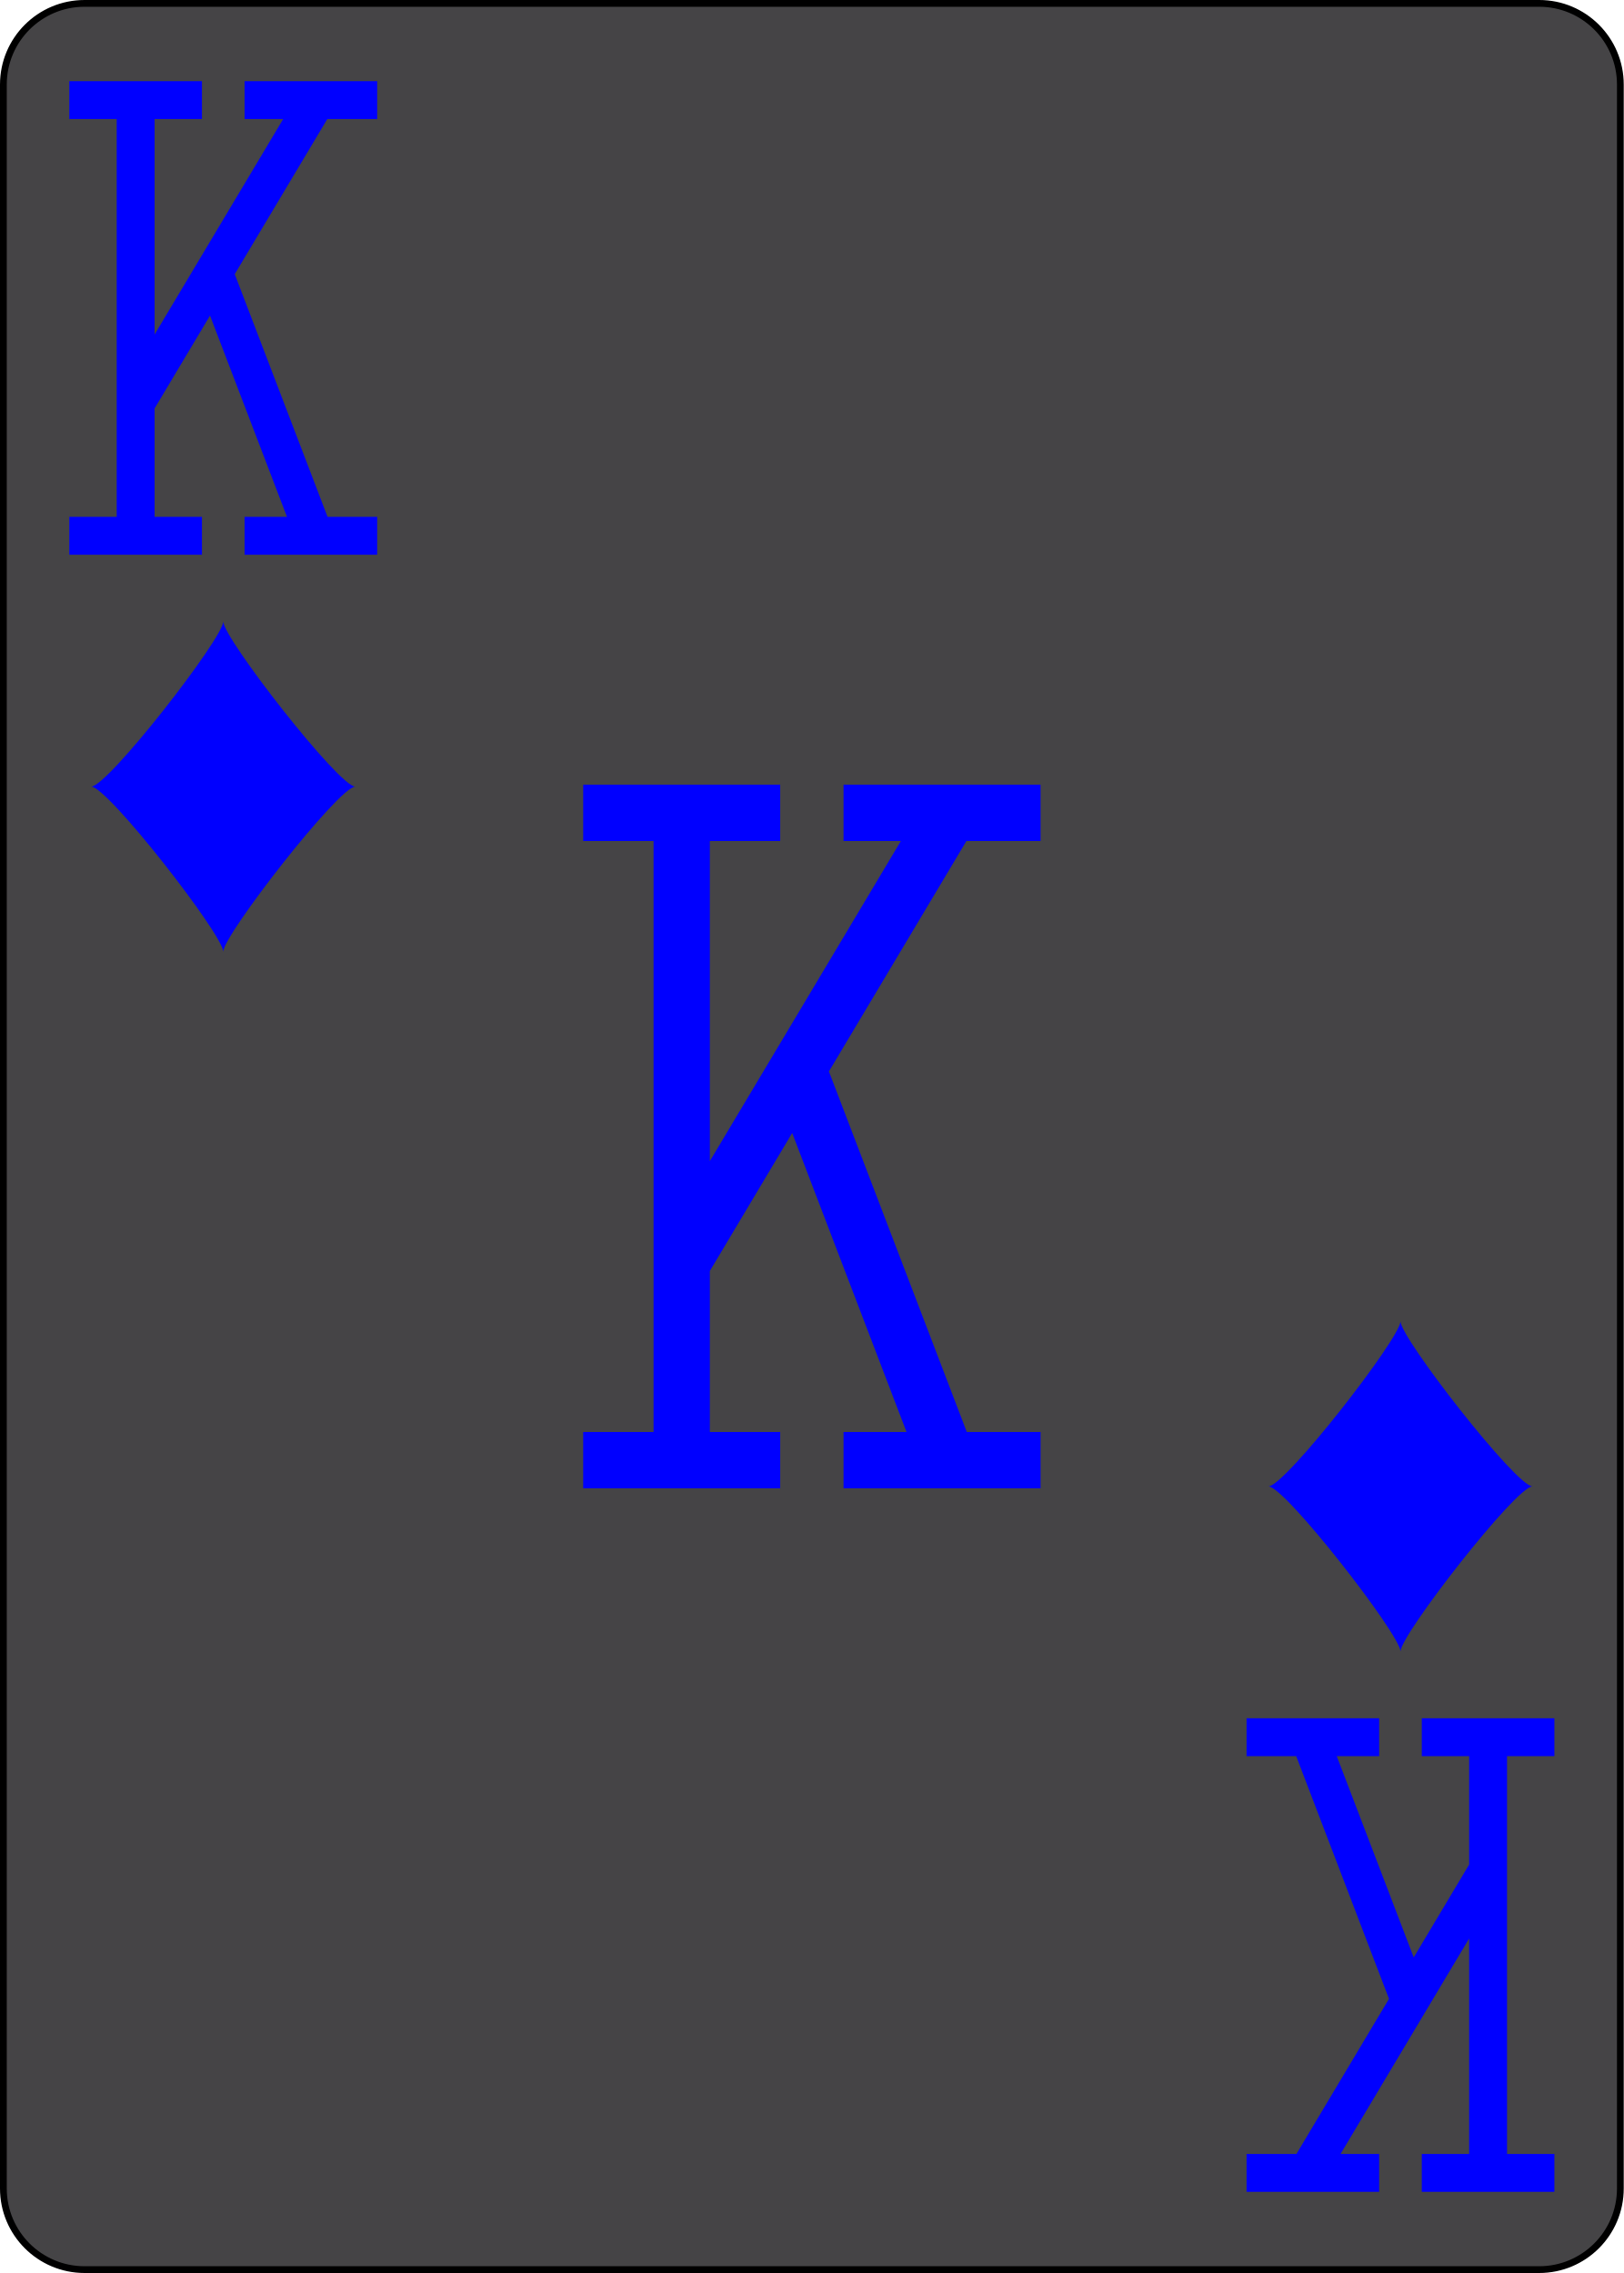
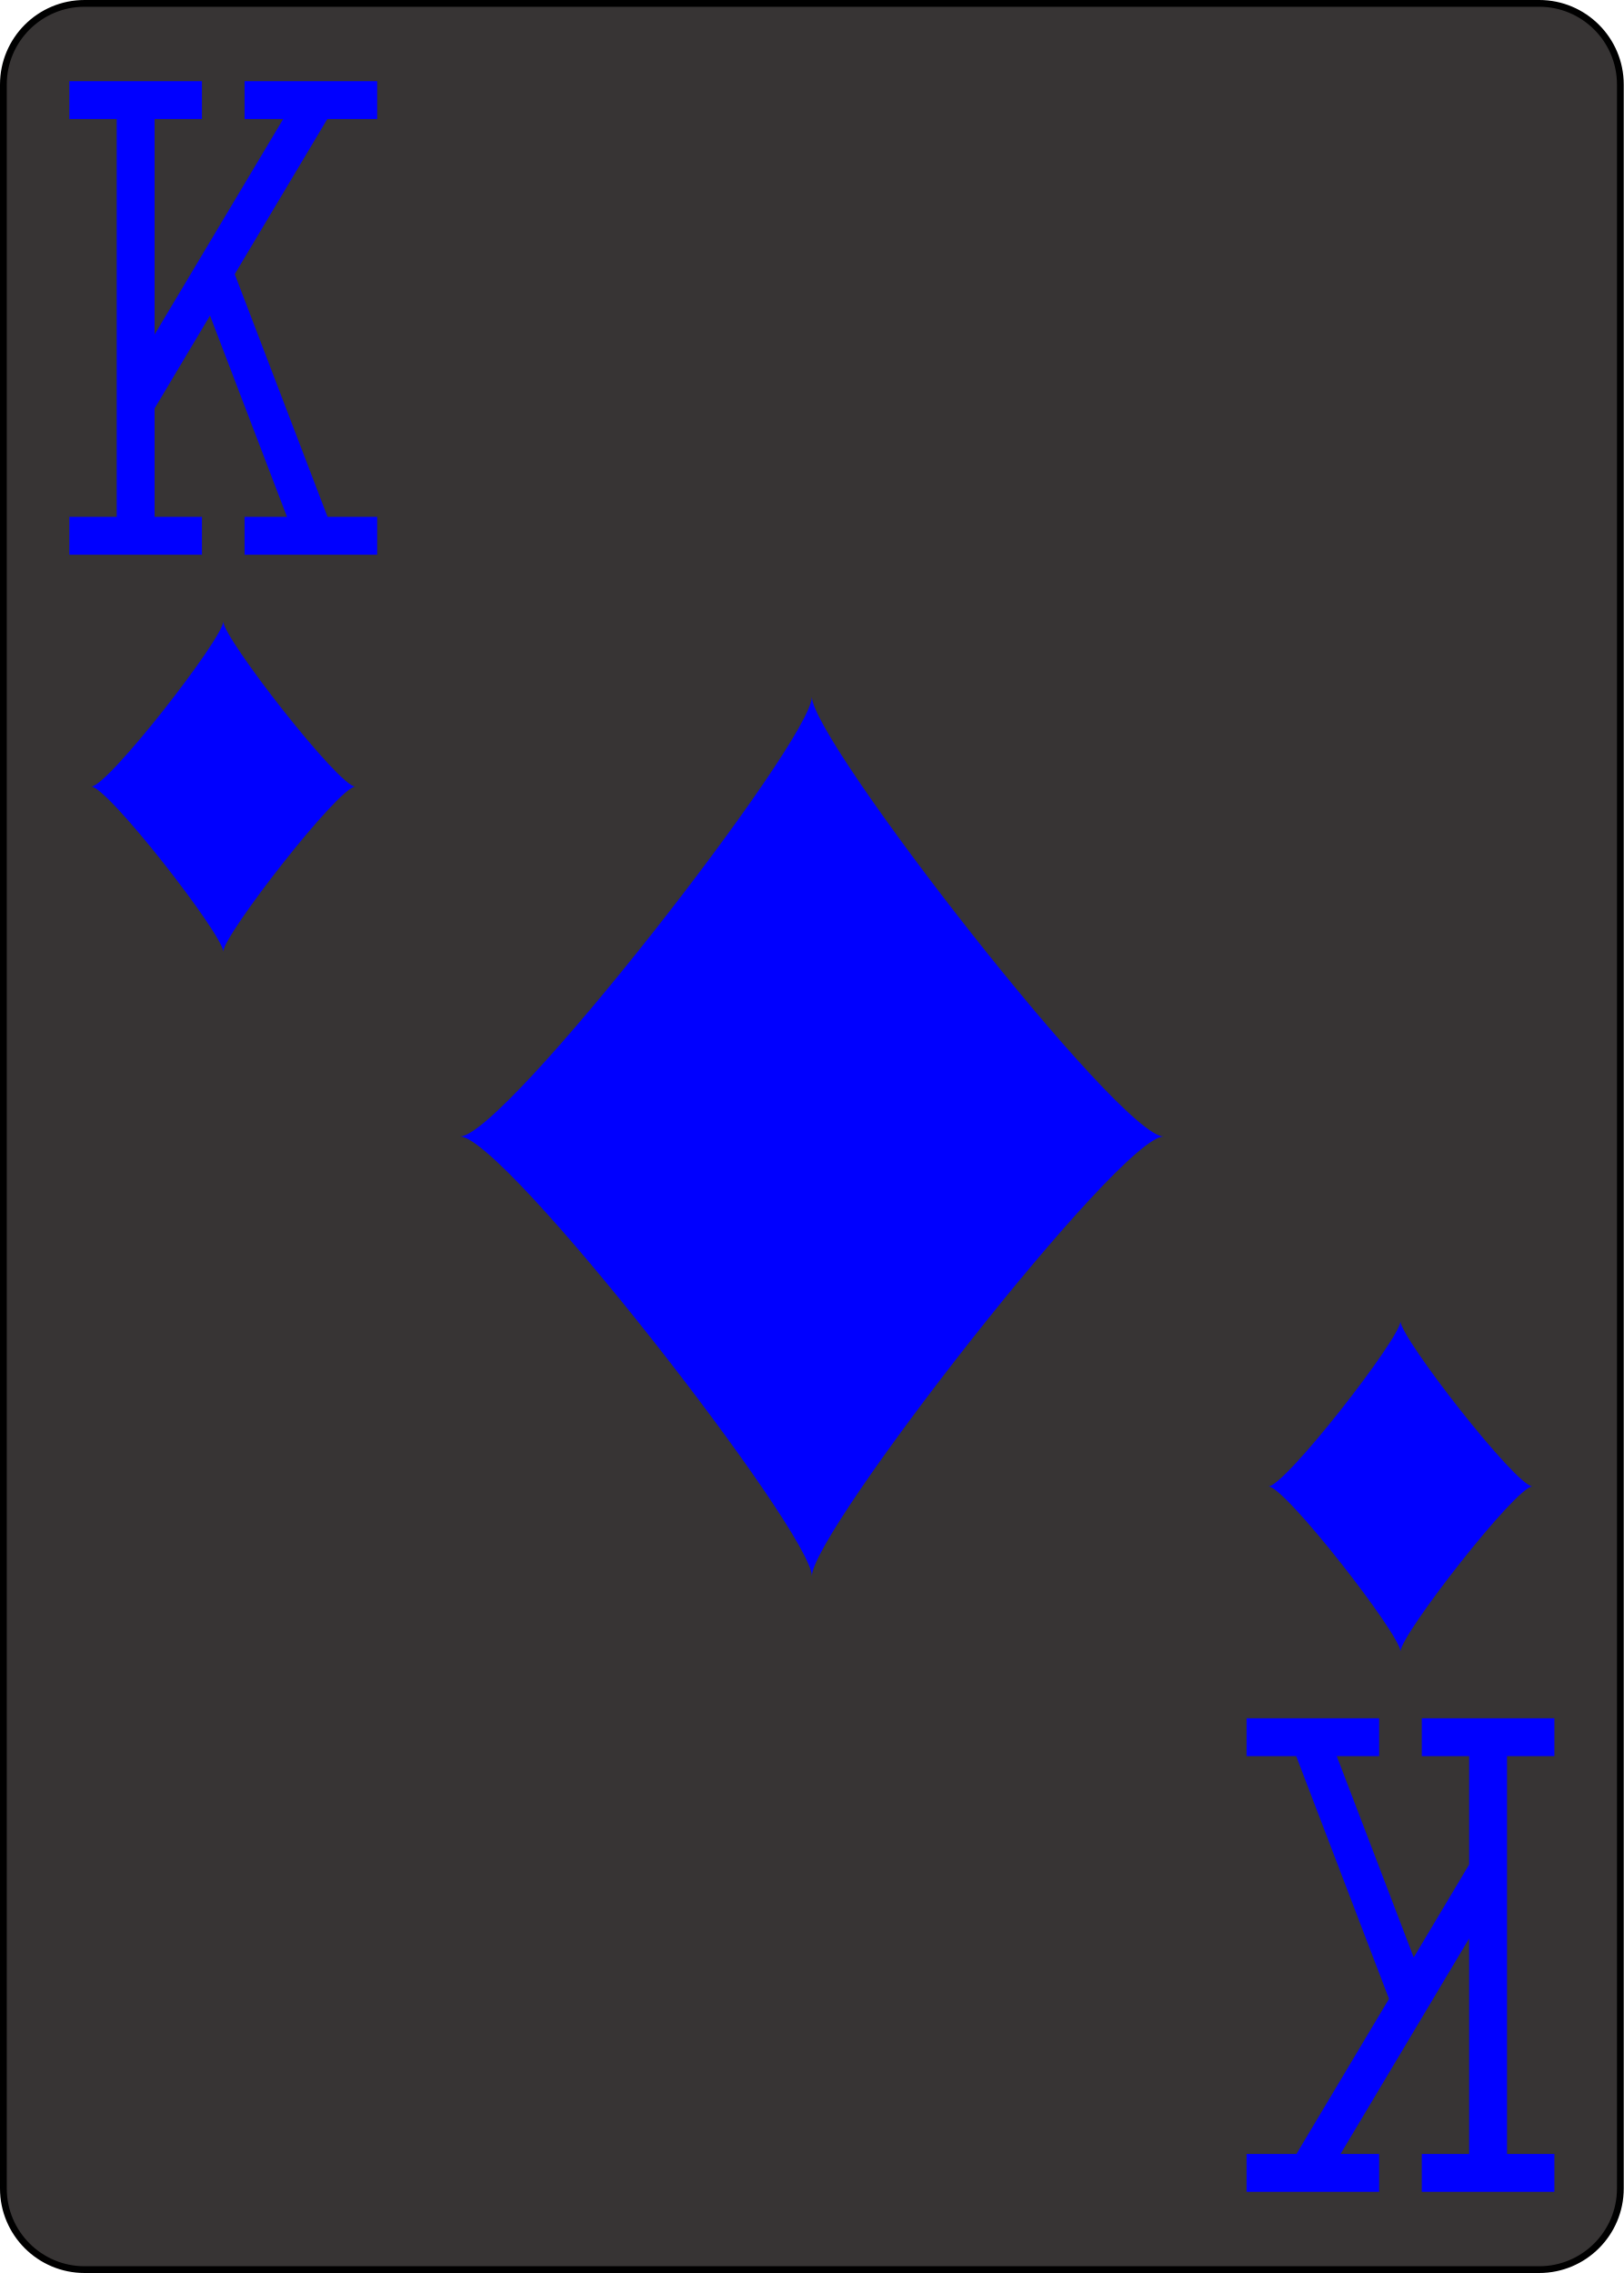
<svg xmlns="http://www.w3.org/2000/svg" xmlns:xlink="http://www.w3.org/1999/xlink" class="card" face="KD" height="3.5in" preserveAspectRatio="none" viewBox="-120 -168 240 336" width="2.5in">
  <defs>
+     <symbol id="VDK" viewBox="-500 -500 1000 1000" preserveAspectRatio="xMinYMid">
+       <path d="M-285 -460L-85 -460M-185 -460L-185 460M-285 460L-85 460M85 -460L285 -460M185 -440L-170 155M85 460L285 460M185 440L-10 -70" stroke="blue" stroke-width="80" stroke-linecap="square" stroke-miterlimit="1.5" fill="none" />
+     </symbol>
    <symbol id="SDK" viewBox="-600 -600 1200 1200" preserveAspectRatio="xMinYMid">
      <path d="M-400 0C-350 0 0 -450 0 -500C0 -450 350 0 400 0C350 0 0 450 0 500C0 450 -350 0 -400 0Z" fill="blue" />
    </symbol>
-     <symbol id="VDK" viewBox="-500 -500 1000 1000" preserveAspectRatio="xMinYMid">
-       <path d="M-285 -460L-85 -460M-185 -460L-185 460M-285 460L-85 460M85 -460L285 -460M185 -440L-170 155M85 460L285 460M185 440L-10 -70" stroke="blue" stroke-width="80" stroke-linecap="square" stroke-miterlimit="1.5" fill="none" />
-     </symbol>
  </defs>
-   <rect width="239" height="335" x="-119.5" y="-167.5" rx="12" ry="12" fill="#454446" stroke="black" />
-   <use xlink:href="#VDK" height="104" width="104" x="-52" y="-52" />
+   <rect width="239" height="335" x="-119.5" y="-167.5" rx="12" ry="12" fill="#373434" stroke="black" />
+   <use xlink:href="#SDK" height="156" width="156" x="-78" y="-78" />
  <use xlink:href="#VDK" height="70" width="70" x="-122" y="-156" />
  <use xlink:href="#SDK" height="58.558" width="58.558" x="-116.279" y="-81" />
  <g transform="rotate(180)">
    <use xlink:href="#VDK" height="70" width="70" x="-122" y="-156" />
    <use xlink:href="#SDK" height="58.558" width="58.558" x="-116.279" y="-81" />
  </g>
</svg>
